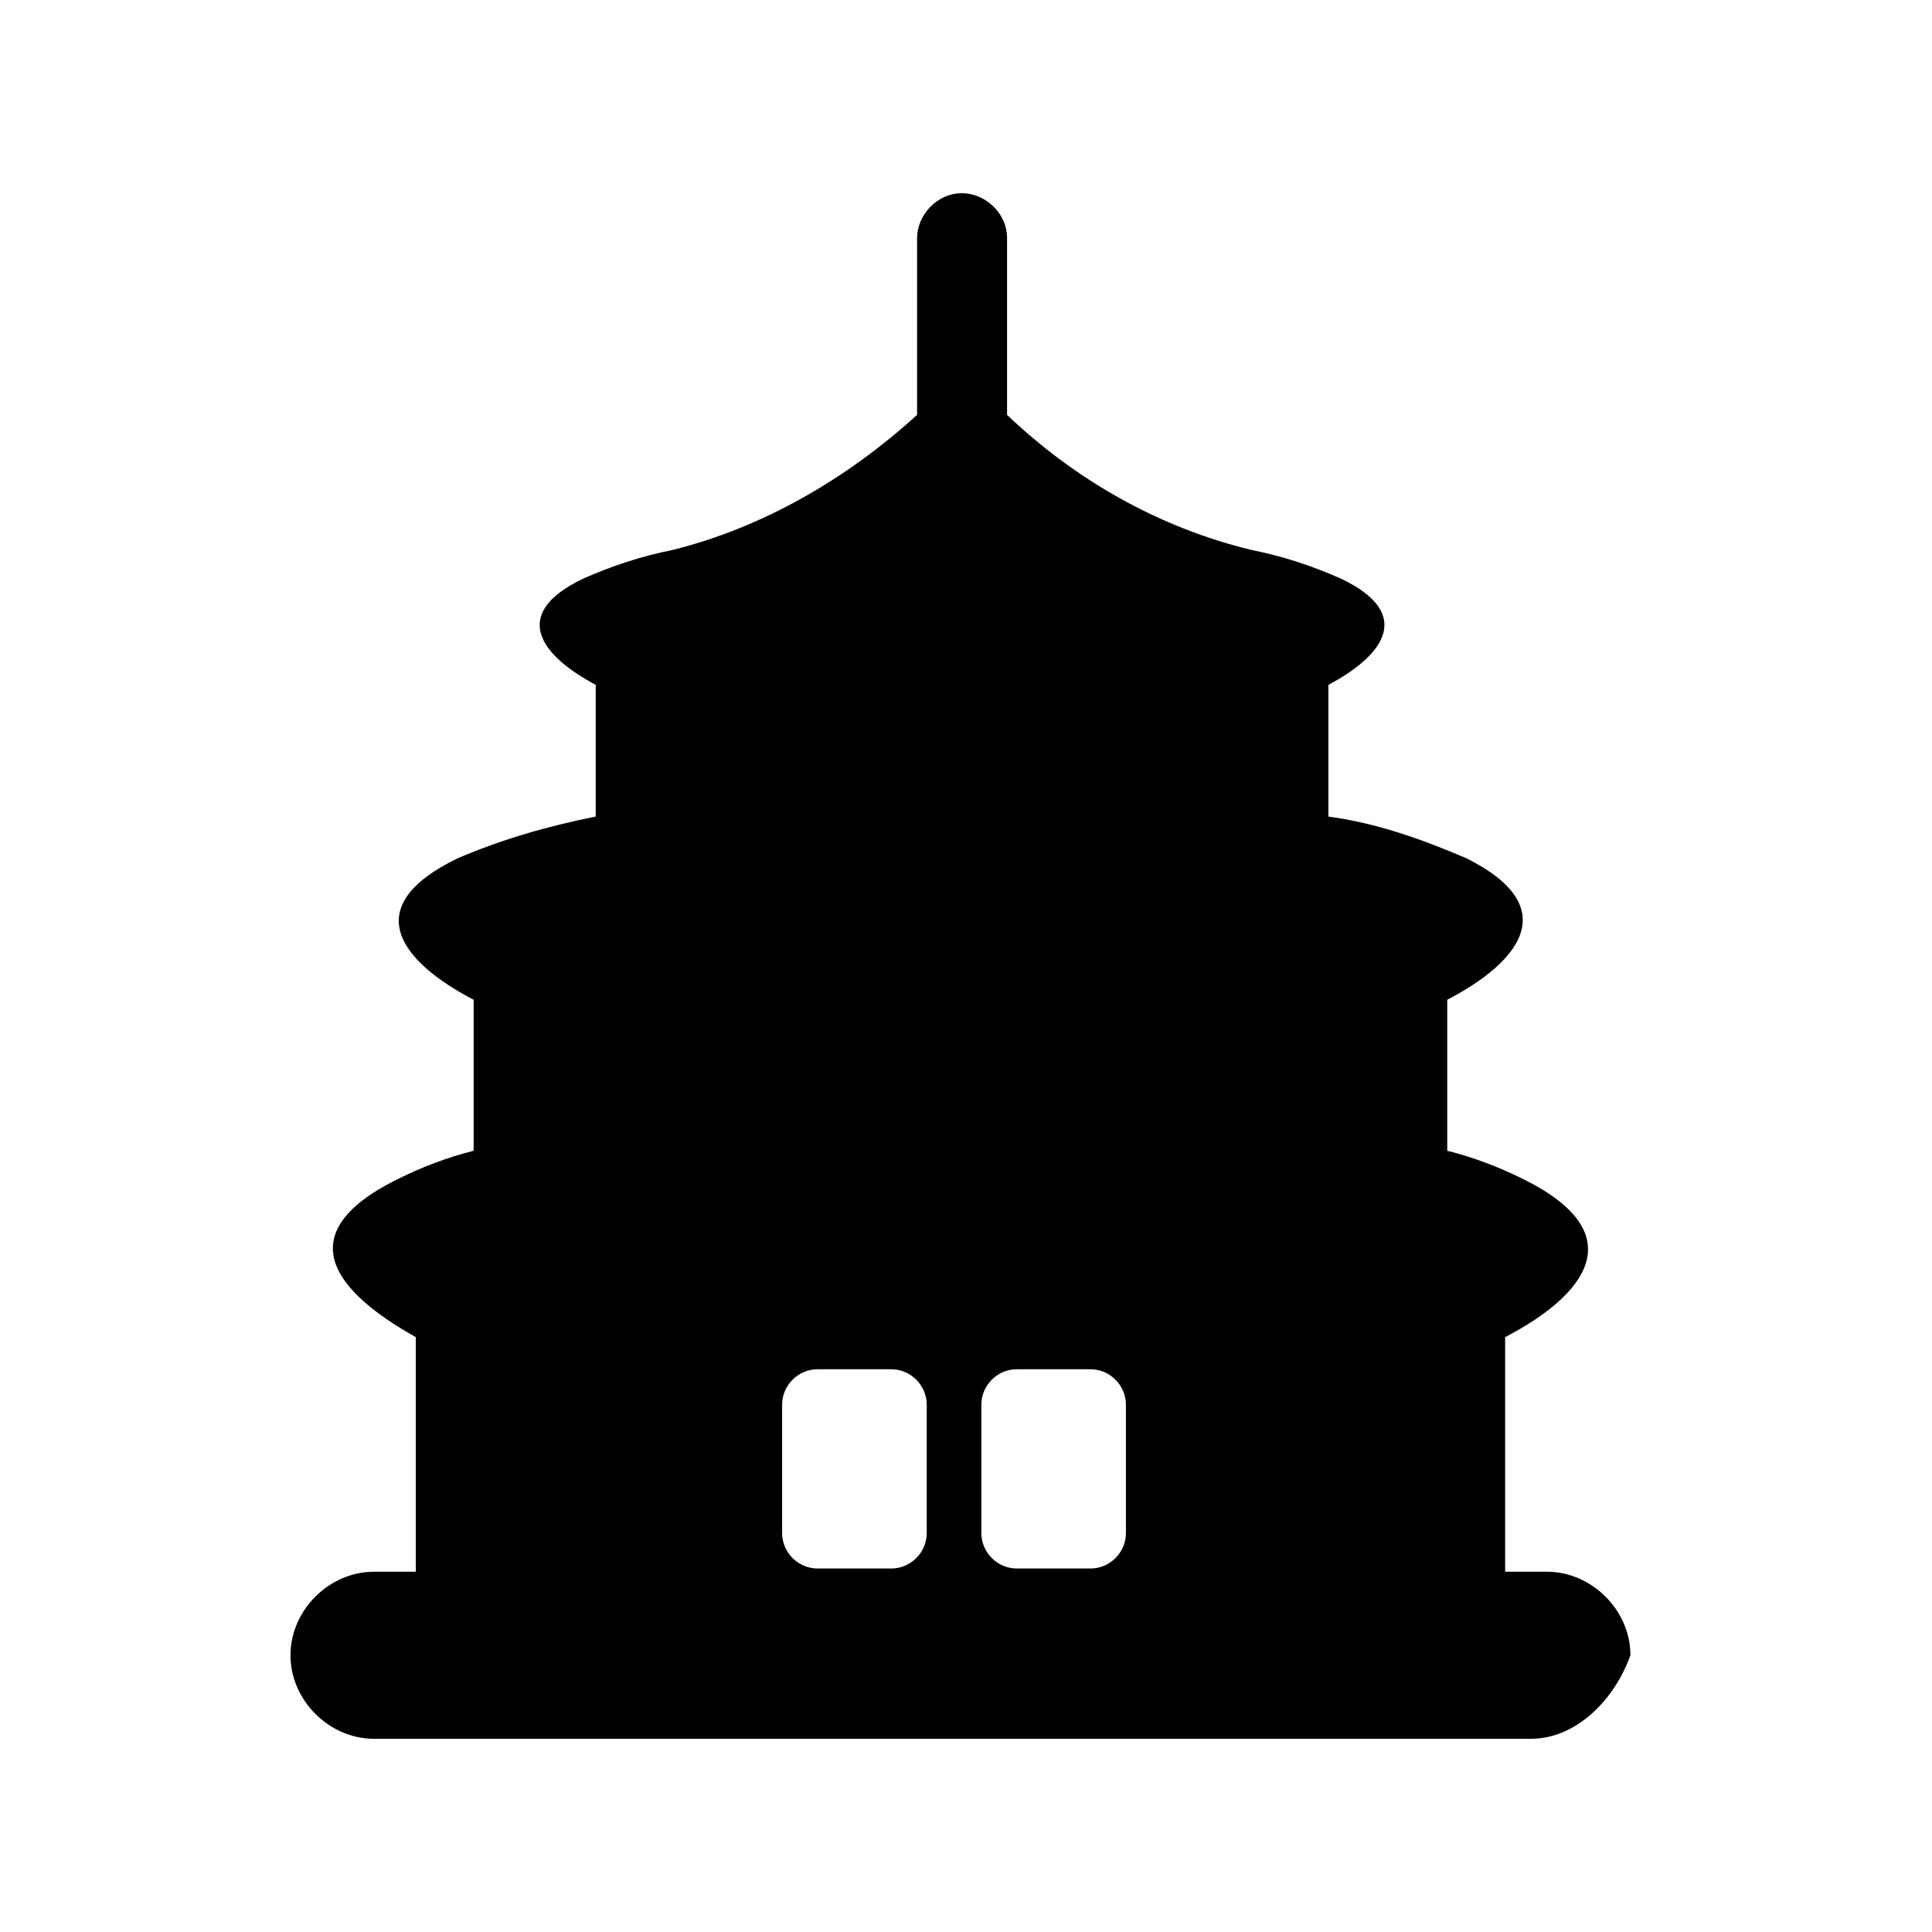
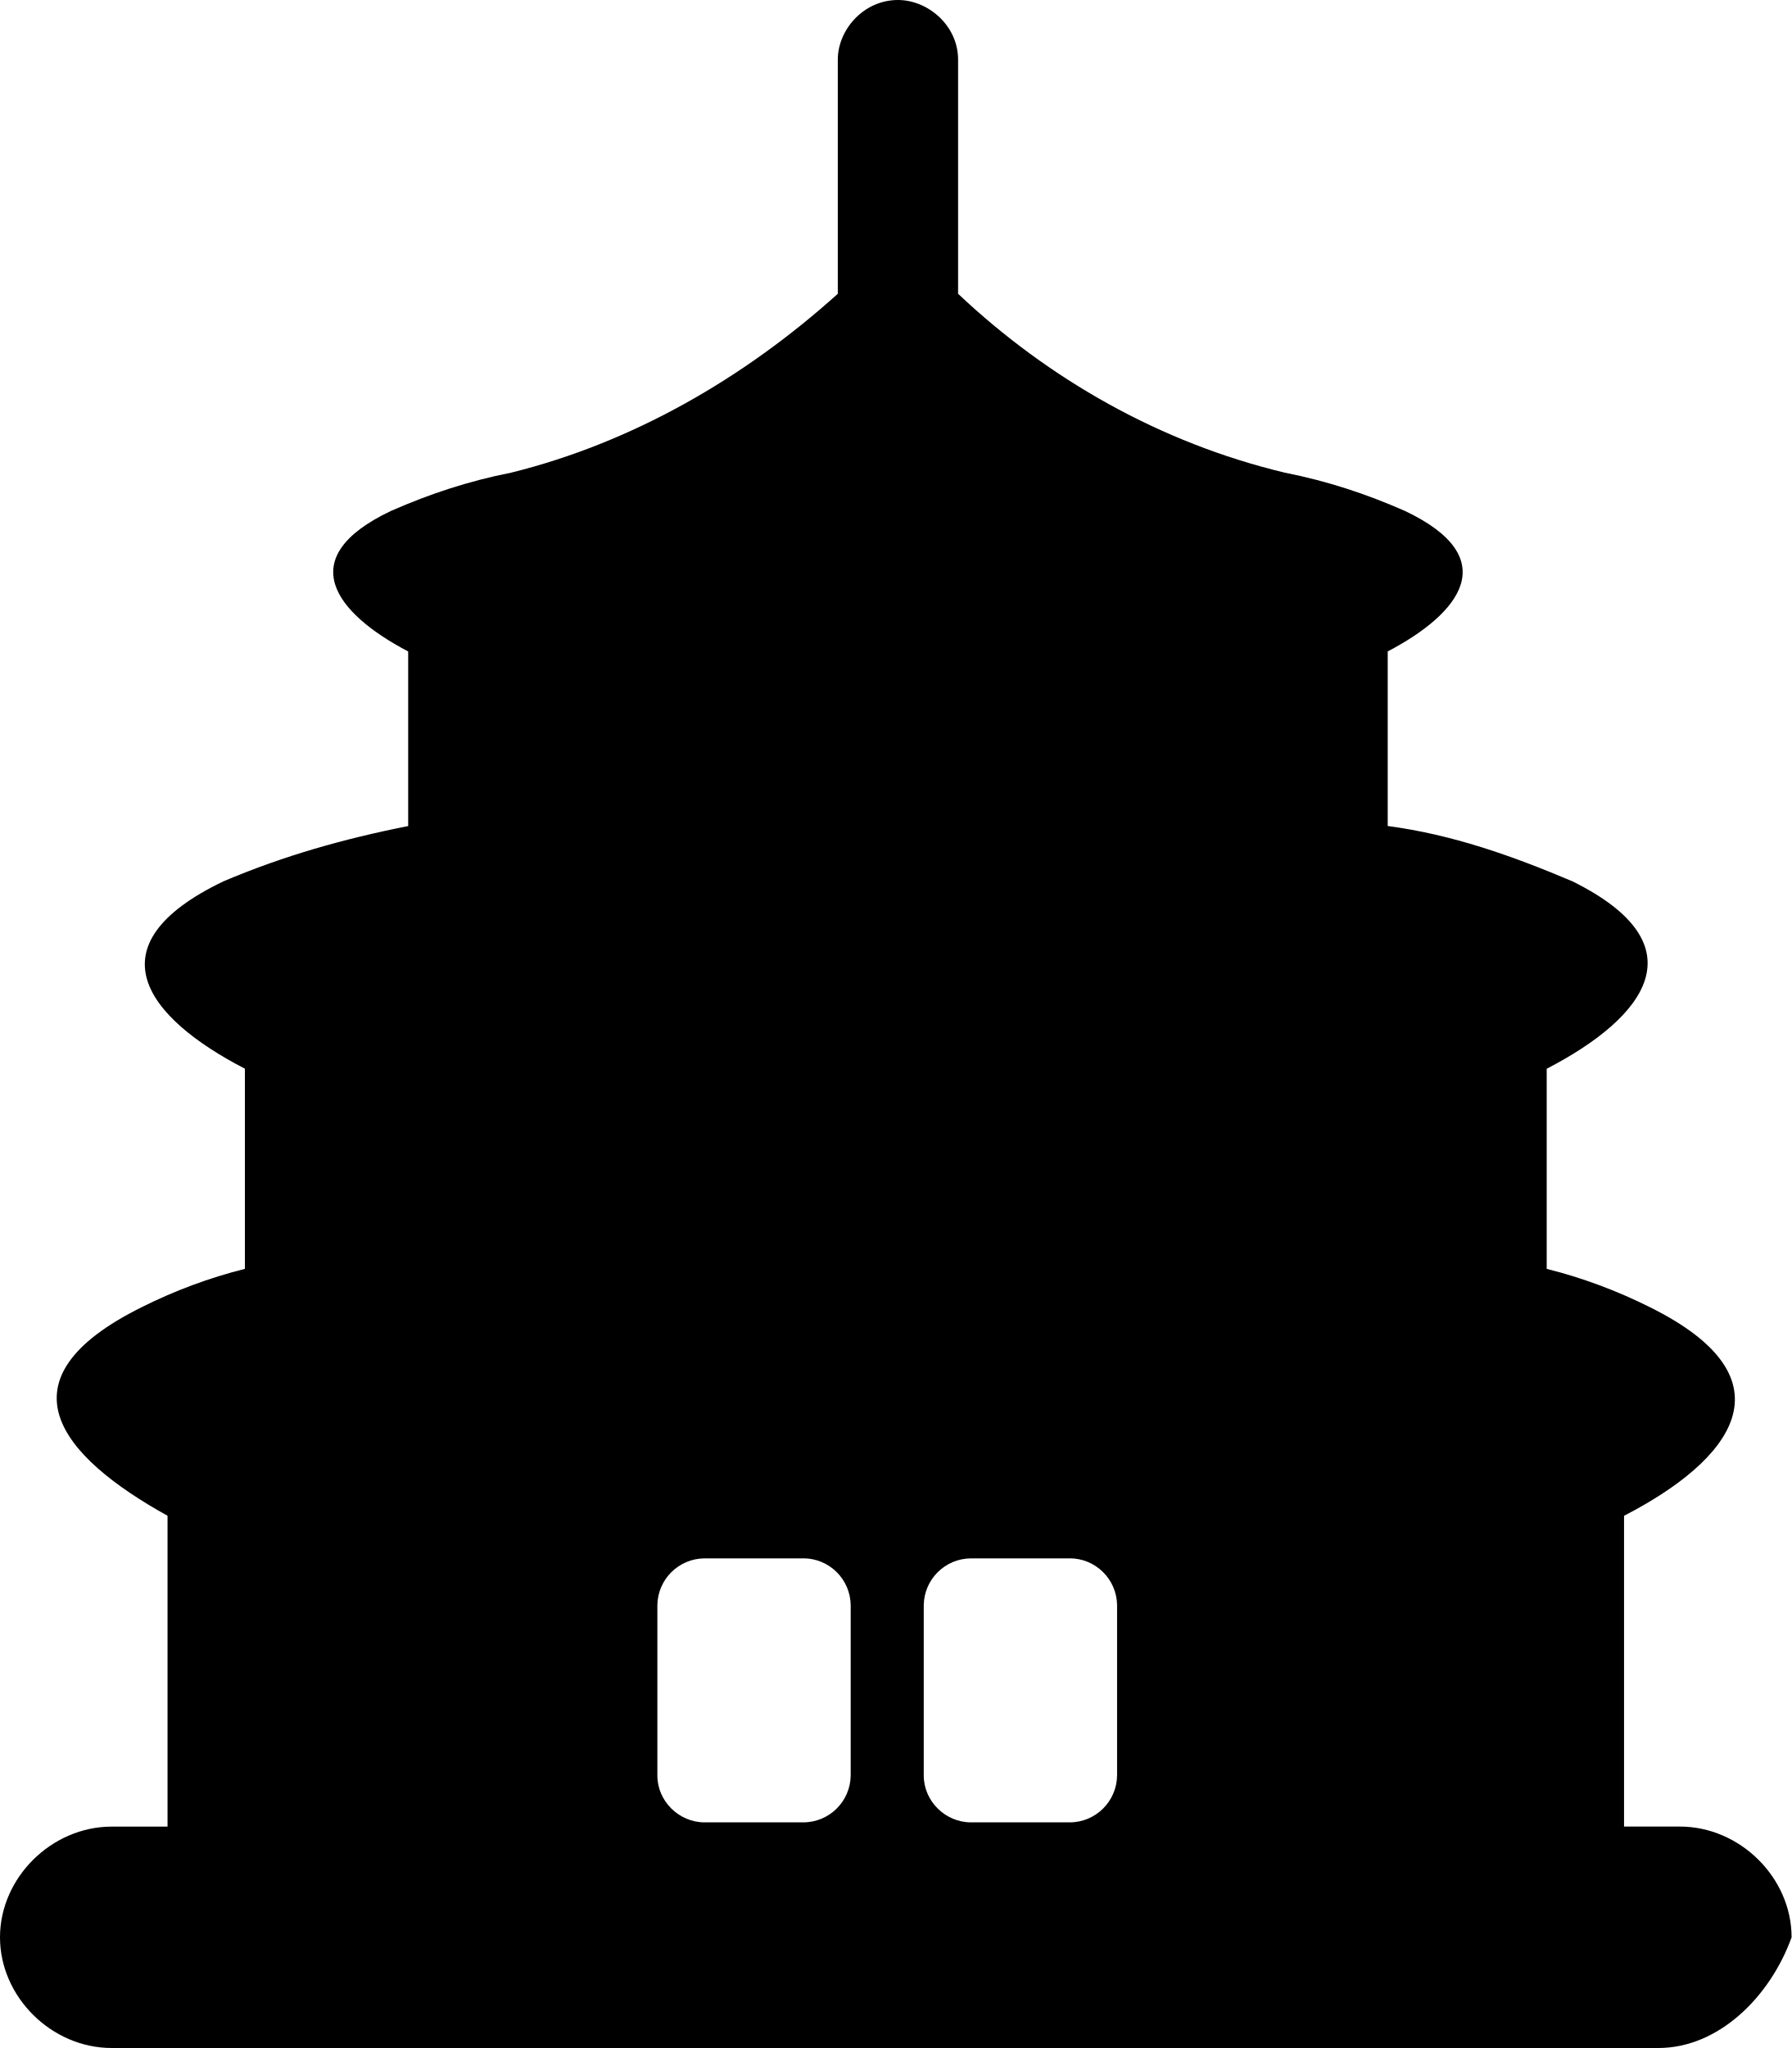
- <svg xmlns="http://www.w3.org/2000/svg" width="40" height="40" viewBox="0 0 40 40">
-   <g fill="none" fill-rule="evenodd">
-     <path fill="#000" fill-rule="nonzero" d="M18.455,28.349 L16.925,28.349 C16.525,28.349 16.193,28.682 16.193,29.081 L16.193,31.742 C16.193,32.141 16.525,32.474 16.925,32.474 L18.455,32.474 C18.854,32.474 19.187,32.141 19.187,31.742 L19.187,29.081 C19.187,28.682 18.854,28.349 18.455,28.349 Z M22.579,28.349 L21.049,28.349 C20.65,28.349 20.318,28.682 20.318,29.081 L20.318,31.742 C20.318,32.141 20.65,32.474 21.049,32.474 L22.579,32.474 C22.979,32.474 23.311,32.141 23.311,31.742 L23.311,29.081 C23.311,28.682 22.979,28.349 22.579,28.349 Z M31.694,36 L7.744,36 C6.812,36 6.014,35.202 6.014,34.27 C6.014,33.339 6.812,32.541 7.744,32.541 L8.609,32.541 L8.609,27.684 C6.945,26.753 5.947,25.555 8.209,24.424 C8.742,24.158 9.274,23.958 9.806,23.825 L9.806,20.699 C8.276,19.9 7.411,18.769 9.473,17.771 C10.405,17.372 11.336,17.106 12.334,16.906 L12.334,14.179 C11.203,13.58 10.538,12.715 12.068,11.983 C12.667,11.717 13.266,11.518 13.931,11.385 C15.794,10.919 17.523,9.921 18.987,8.59 L18.987,4.931 C18.987,4.466 19.386,4 19.918,4 C20.384,4 20.85,4.399 20.85,4.931 L20.85,8.59 C22.247,9.921 23.977,10.919 25.906,11.385 C26.571,11.518 27.17,11.717 27.769,11.983 C29.299,12.715 28.634,13.58 27.503,14.179 L27.503,16.906 C28.5,17.04 29.432,17.372 30.363,17.771 C32.359,18.769 31.494,19.9 29.964,20.699 L29.964,23.825 C30.496,23.958 31.029,24.158 31.561,24.424 C33.823,25.555 32.825,26.819 31.162,27.684 L31.162,32.541 L32.026,32.541 C32.958,32.541 33.756,33.339 33.756,34.27 C33.424,35.202 32.625,36 31.694,36 L31.694,36 Z" />
-     <rect width="40" height="40" />
-   </g>
+ <svg xmlns="http://www.w3.org/2000/svg" width="35" height="40" viewBox="0 0 35 40">
+   <path d="M15.695 30.437h-1.93a.927.927 0 0 0-.923.914v3.327c0 .499.42.915.923.915h1.93a.927.927 0 0 0 .924-.915V31.35a.927.927 0 0 0-.924-.914zm5.204 0h-1.93a.927.927 0 0 0-.923.914v3.327c0 .499.42.915.923.915h1.93a.927.927 0 0 0 .924-.915V31.35a.927.927 0 0 0-.924-.914zM32.4 40H2.181C1.007 40 0 39.002 0 37.838s1.007-2.162 2.182-2.162h1.091v-6.071c-2.098-1.164-3.357-2.661-.503-4.075a9.898 9.898 0 0 1 2.014-.748v-3.909c-1.93-.998-3.021-2.411-.42-3.659 1.176-.499 2.35-.831 3.61-1.08v-3.41c-1.427-.749-2.267-1.83-.336-2.745.755-.332 1.51-.582 2.35-.748 2.35-.582 4.532-1.83 6.379-3.493V1.164C16.367.582 16.87 0 17.542 0c.587 0 1.175.499 1.175 1.164v4.574c1.763 1.663 3.945 2.91 6.379 3.493.84.166 1.595.416 2.35.748 1.93.915 1.091 1.996-.336 2.744v3.41c1.26.166 2.434.582 3.61 1.081 2.517 1.248 1.426 2.661-.504 3.66v3.908a9.898 9.898 0 0 1 2.014.748c2.854 1.414 1.595 2.994-.503 4.075v6.07h1.09c1.176 0 2.183.999 2.183 2.163C34.58 39.002 33.573 40 32.398 40z" />
</svg>
